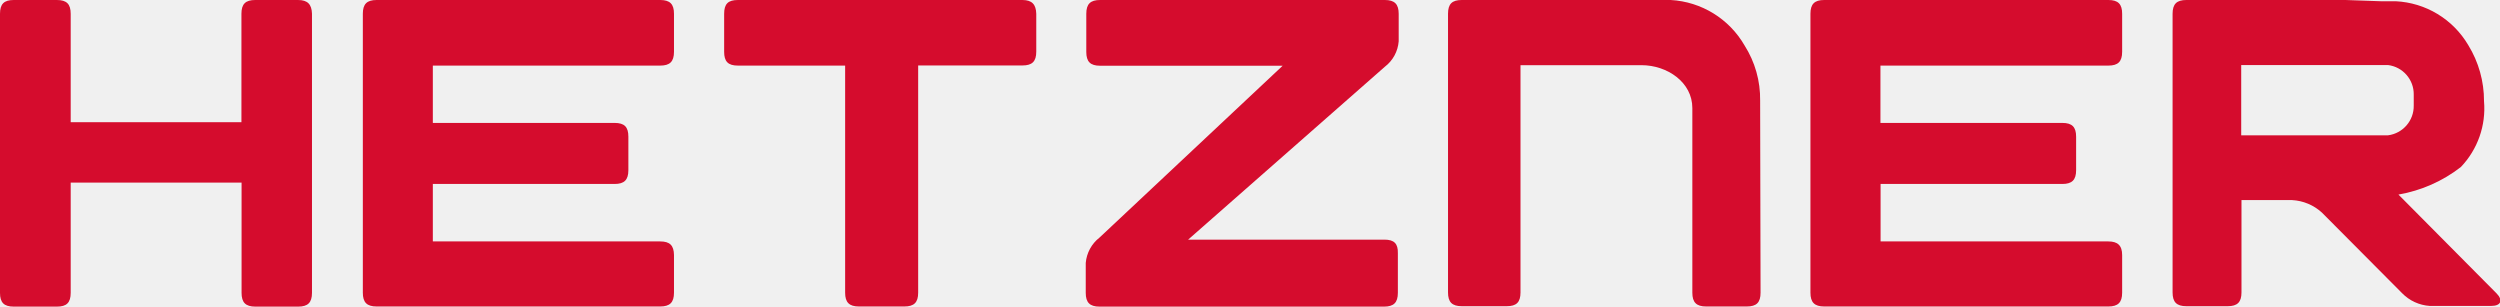
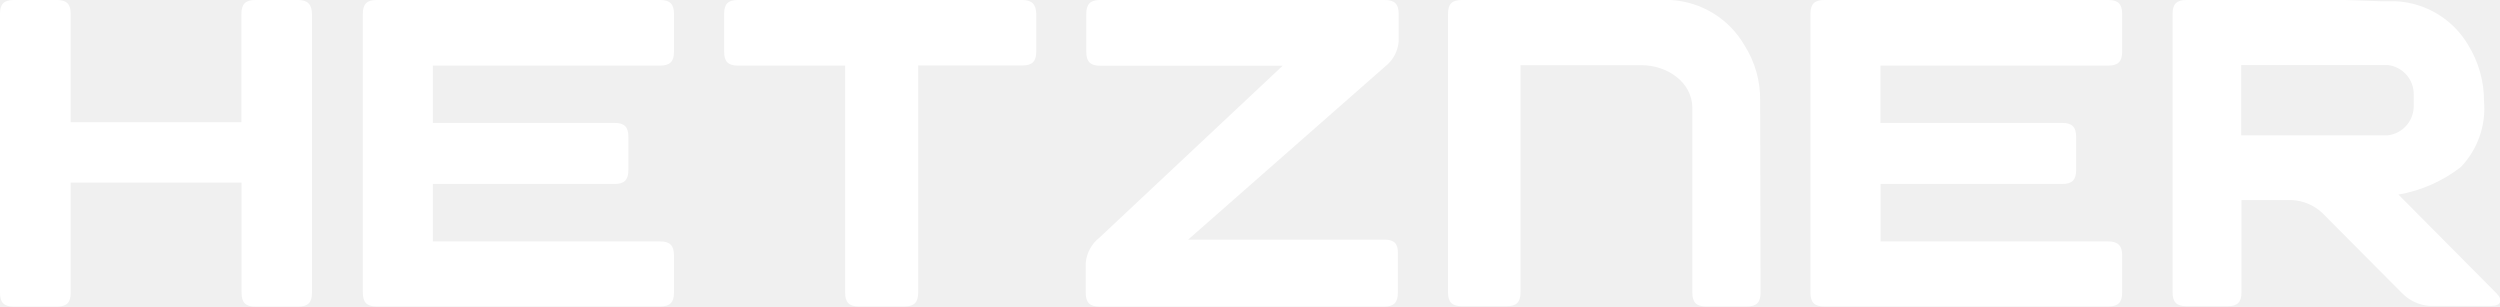
<svg xmlns="http://www.w3.org/2000/svg" viewBox="0 0 181.42 22.24">
  <defs>
-     <style>.cls-1{fill:#d50c2d;}</style>
+     <style>.cls-1{fill:#ffffff;}</style>
  </defs>
  <g id="Ebene_2" data-name="Ebene 2">
    <g id="Logo_Pur" data-name="Logo Pur">
      <g id="Logo">
        <g id="HETZNER">
          <path class="cls-1" d="M174.05,14.12a10.22,10.22,0,0,0,4.53-2l0,0a6.15,6.15,0,0,0,1.68-4.78,7.71,7.71,0,0,0-1.14-4.06A6.47,6.47,0,0,0,173.84.09l-1.09,0L170.2,0,158.66,0c-.7,0-1,.29-1,1V21.22c0,.7.29,1,1,1h3c.7,0,1-.29,1-1v-6.7h3.67a3.48,3.48,0,0,1,2.17.91l5.82,5.85a3.08,3.08,0,0,0,2,.92h4.47c.7,0,.87-.41.38-.91Zm-.76-4.3H162.64V4.72h10.65a2.13,2.13,0,0,1,1.87,2.15v.79A2.14,2.14,0,0,1,173.29,9.82Z" />
          <path class="cls-1" d="M153,17.52H136.47V13.35h13.19c.7,0,1-.29,1-1V9.92c0-.7-.29-1-1-1h-13.2V4.76H153c.7,0,1-.29,1-1V1c0-.7-.29-1-1-1H132.38c-.7,0-1,.29-1,1V21.24c0,.7.29,1,1,1H153c.7,0,1-.29,1-1V18.51C154,17.81,153.67,17.52,153,17.52Z" />
          <path class="cls-1" d="M127.73,7.3a7.25,7.25,0,0,0-1.13-4A6.61,6.61,0,0,0,121.24,0L106.08,0c-.71,0-1,.29-1,1V21.22c0,.7.29,1,1,1h3.26c.7,0,1-.28,1-1V4.73l8.78,0c1.87,0,3.69,1.24,3.69,3.11V21.24c0,.7.29,1,1,1h2.95c.71,0,1-.29,1-1Z" />
          <path class="cls-1" d="M100.47,17.39l-14.25,0L100.5,4.84a2.57,2.57,0,0,0,1-1.84V1c0-.7-.3-1-1-1H79.83c-.7,0-1,.29-1,1V3.77c0,.7.29,1,1,1H93.08L79.79,17.24a2.62,2.62,0,0,0-1,1.84v2.17c0,.7.29,1,1,1l20.65,0c.7,0,1-.29,1-1V18.38C101.46,17.68,101.17,17.39,100.47,17.39Z" />
          <path class="cls-1" d="M74.19,0H53.55c-.71,0-1,.28-1,1V3.76c0,.7.28,1,1,1h7.78V21.24c0,.7.29,1,1,1h3.3c.7,0,1-.29,1-1V4.75h7.57c.7,0,1-.29,1-1V1C75.18.32,74.89,0,74.19,0Z" />
          <path class="cls-1" d="M47.91,17.52H31.41V13.35H44.6c.7,0,1-.29,1-1V9.92c0-.7-.28-1-1-1H31.41V4.76h16.5c.7,0,1-.29,1-1V1c0-.7-.29-1-1-1H27.33c-.7,0-1,.29-1,1V21.24c0,.7.29,1,1,1H47.91c.7,0,1-.29,1-1V18.51C48.9,17.81,48.61,17.52,47.91,17.52Z" />
          <path class="cls-1" d="M21.63,0H18.52c-.7,0-1,.29-1,1V8.87H5.13V1c0-.7-.29-1-1-1H1C.29,0,0,.29,0,1V21.25c0,.71.29,1,1,1H4.13c.7,0,1-.28,1-1v-8h12.4v8c0,.7.29,1,1,1h3.11c.7,0,1-.29,1-1V1C22.62.32,22.33,0,21.63,0Z" />
        </g>
      </g>
    </g>
  </g>
</svg>
